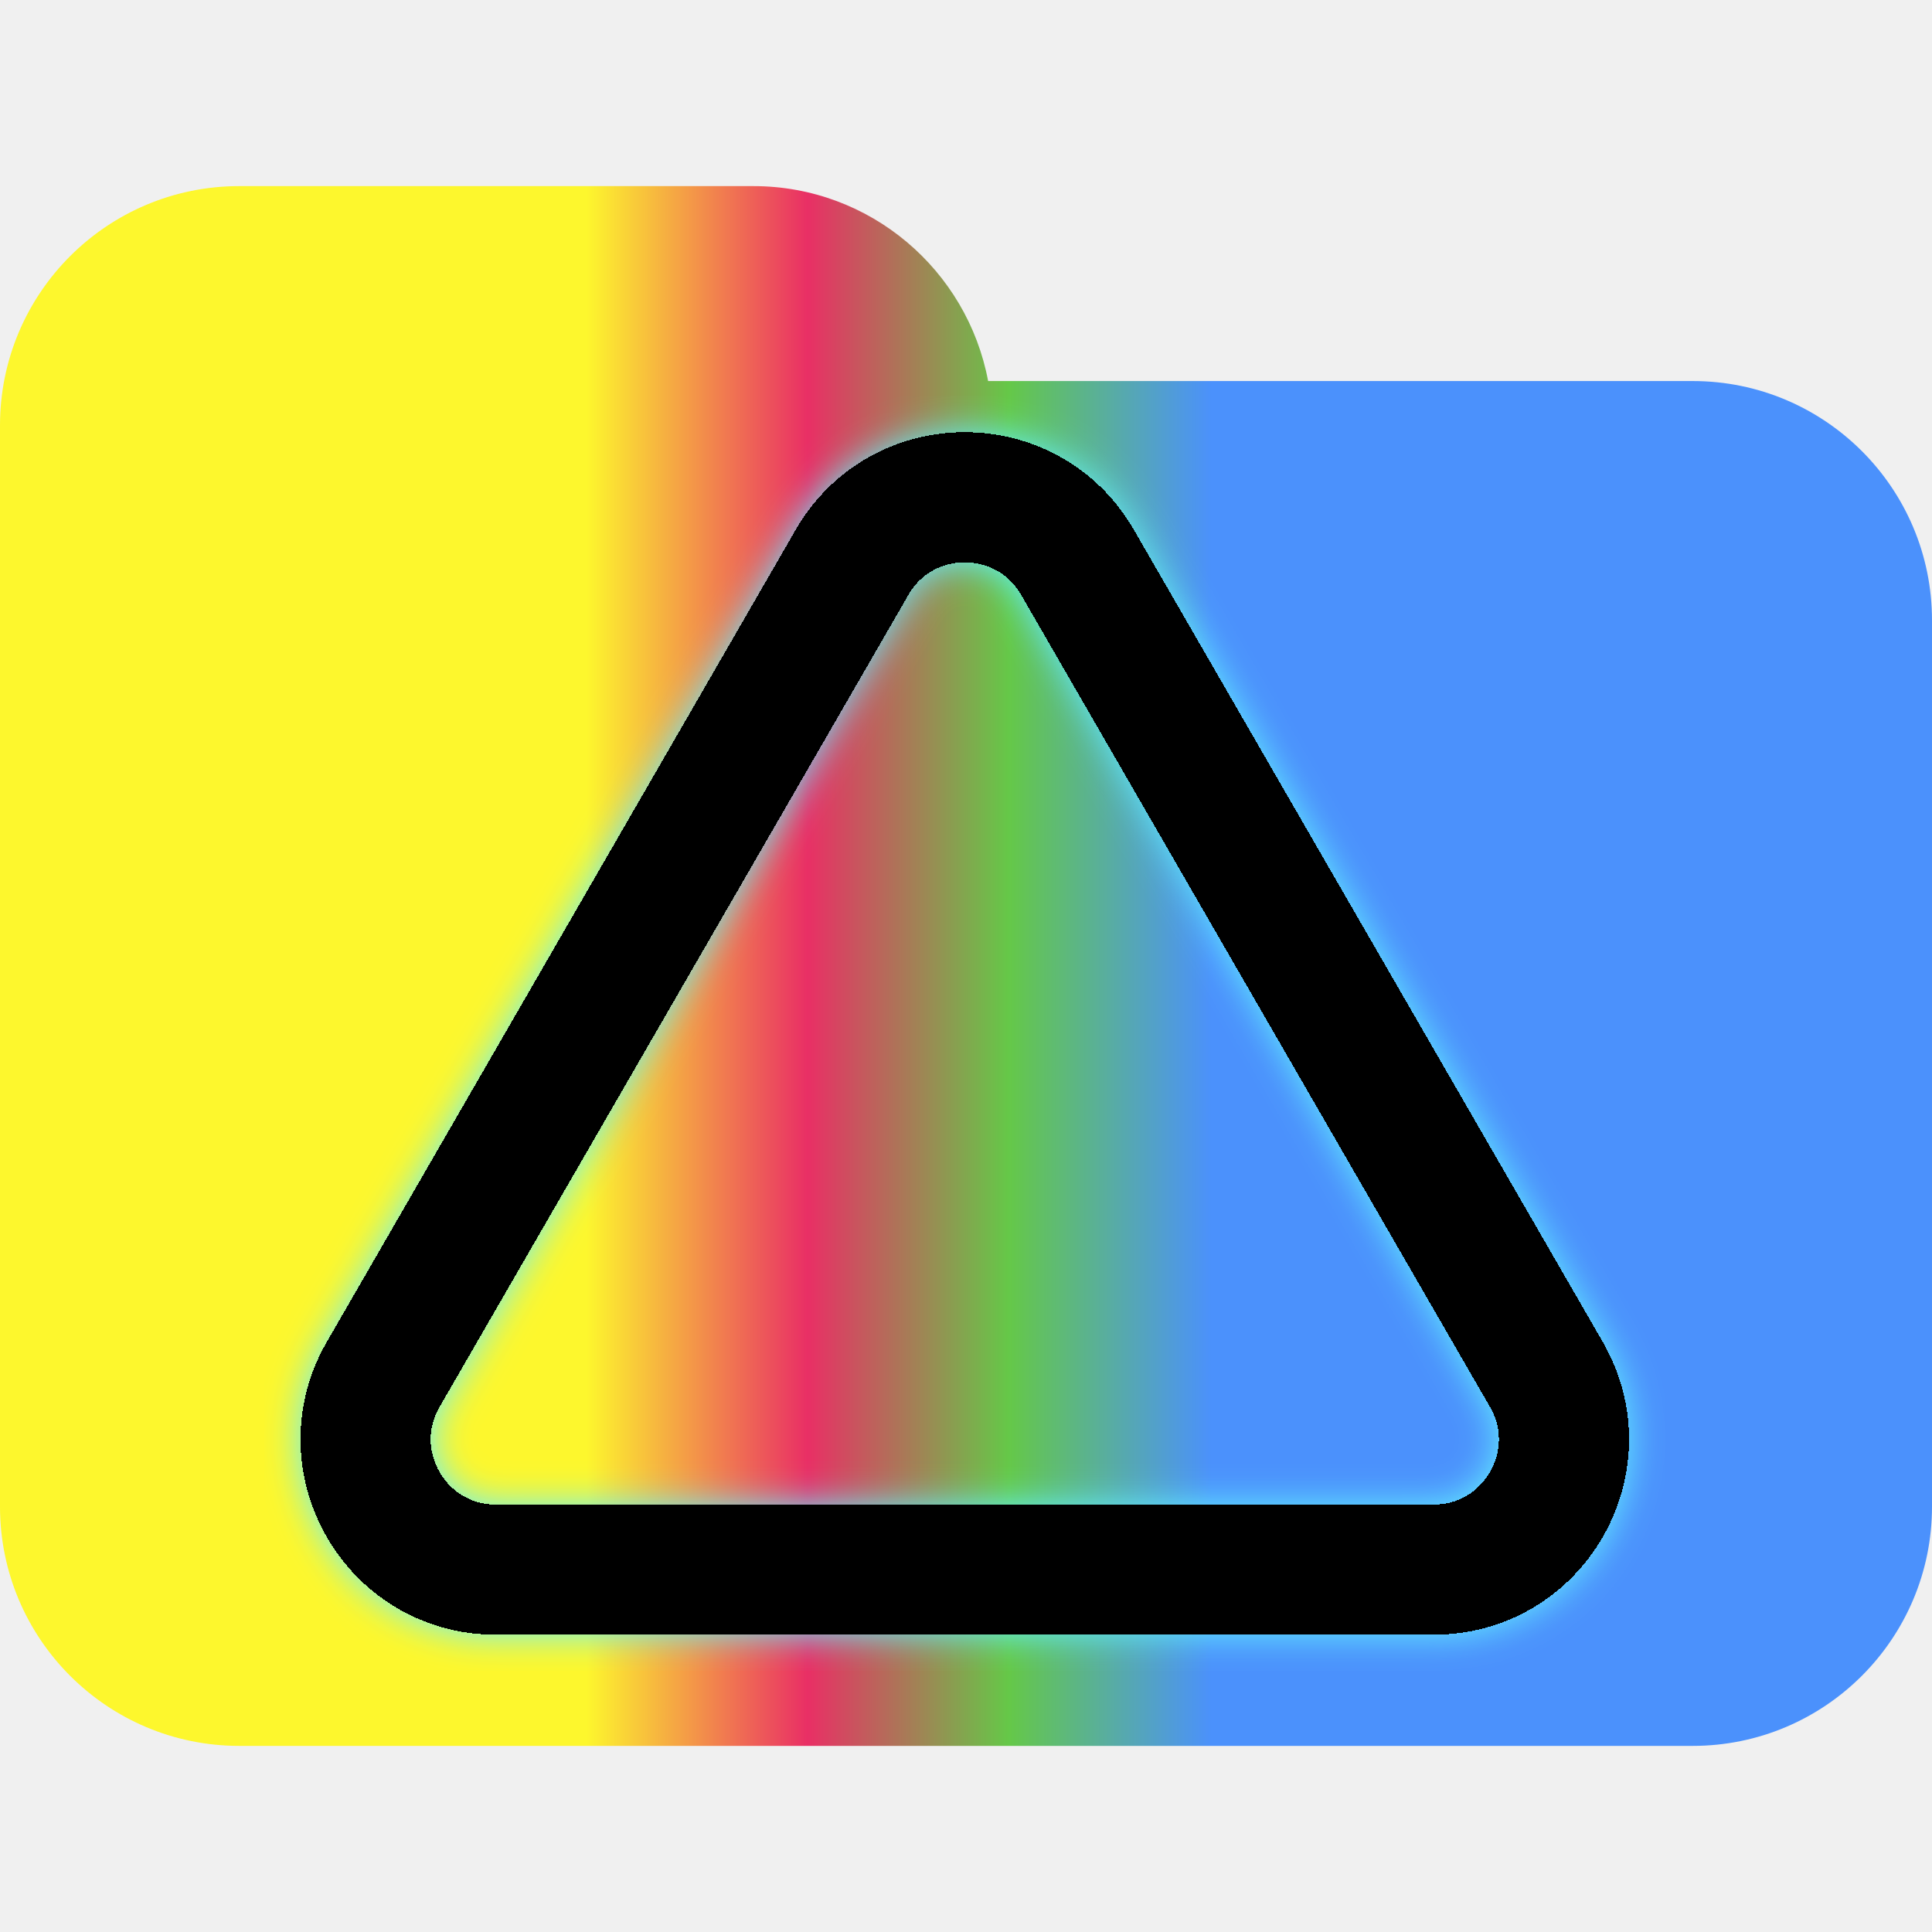
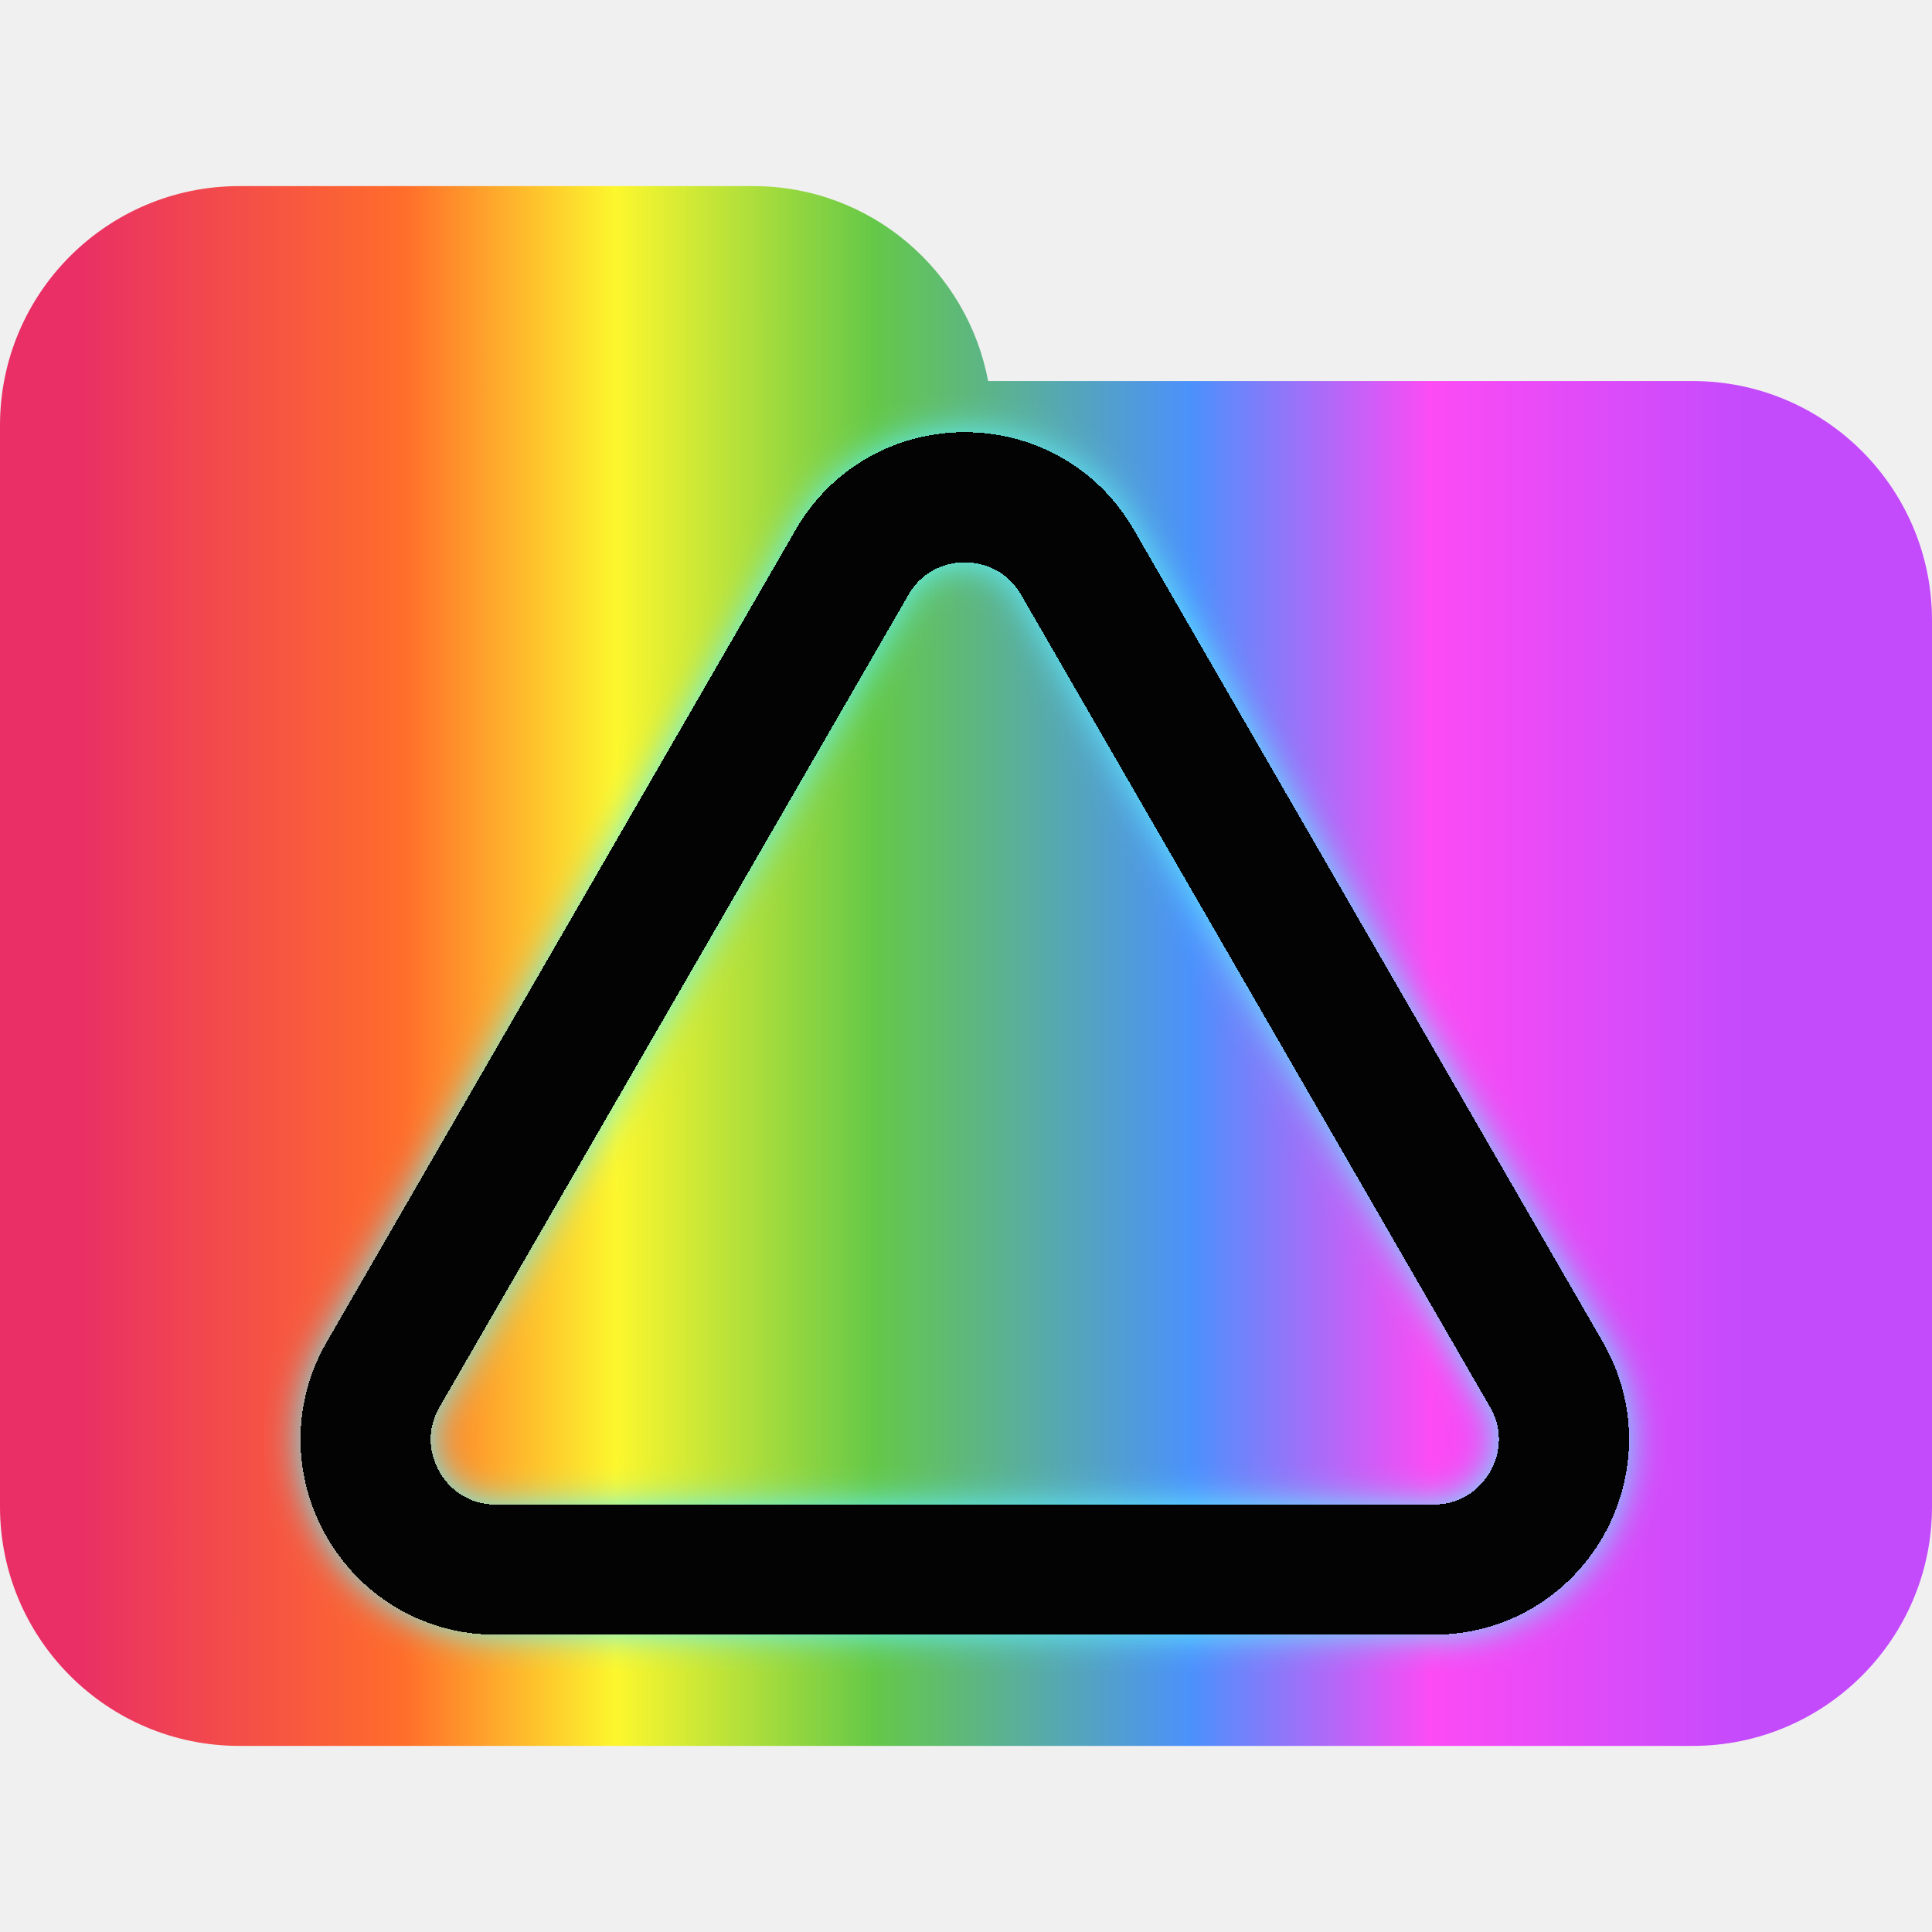
<svg xmlns="http://www.w3.org/2000/svg" width="100" height="100" viewBox="0 0 100 100" fill="none">
-   <g clip-path="url(#clip0_312_3008)">
-     <path d="M100 32.108V77.982C100 84.819 94.451 90.367 87.615 90.367H12.385C5.546 90.367 0 84.819 0 77.982V42.203V32.108V22.018C0 15.176 5.546 9.633 12.385 9.633H38.991C45.046 9.633 50.066 13.981 51.145 19.723H87.615C94.451 19.723 100 25.266 100 32.108Z" fill="url(#paint0_linear_312_3008)" />
-     <g filter="url(#filter0_d_312_3008)">
-       <path d="M80.039 71.138L55.772 29.106C53.178 24.615 46.695 24.615 44.102 29.106L19.835 71.138C17.242 75.63 20.483 81.244 25.67 81.244H74.204C79.39 81.244 82.632 75.63 80.039 71.138Z" stroke="black" stroke-width="6.737" shape-rendering="crispEdges" />
+   <g clip-path="url(#clip0_328_451)">
+     <path d="M100 32.108V77.982C100 84.819 94.451 90.367 87.615 90.367H12.385C5.546 90.367 0 84.819 0 77.982V42.203V32.108V22.018C0 15.176 5.546 9.633 12.385 9.633H38.991C45.046 9.633 50.066 13.981 51.145 19.723H87.615C94.451 19.723 100 25.266 100 32.108Z" fill="url(#paint0_linear_328_451)" />
+     <g filter="url(#filter0_d_328_451)">
+       <path d="M80.039 71.138L55.772 29.106C53.178 24.615 46.695 24.615 44.102 29.106L19.835 71.138C17.242 75.63 20.483 81.244 25.67 81.244H74.204C79.39 81.244 82.632 75.63 80.039 71.138Z" stroke="#030303" stroke-width="6.737" shape-rendering="crispEdges" />
    </g>
  </g>
  <defs>
-     <filter id="filter0_d_312_3008" x="13.683" y="20.504" width="72.507" height="65.974" filterUnits="userSpaceOnUse" color-interpolation-filters="sRGB">
+     <filter id="filter0_d_328_451" x="13.683" y="20.504" width="72.507" height="65.974" filterUnits="userSpaceOnUse" color-interpolation-filters="sRGB">
      <feFlood flood-opacity="0" result="BackgroundImageFix" />
      <feColorMatrix in="SourceAlpha" type="matrix" values="0 0 0 0 0 0 0 0 0 0 0 0 0 0 0 0 0 0 127 0" result="hardAlpha" />
      <feOffset />
      <feGaussianBlur stdDeviation="0.932" />
      <feComposite in2="hardAlpha" operator="out" />
      <feColorMatrix type="matrix" values="0 0 0 0 0.388 0 0 0 0 0.945 0 0 0 0 1 0 0 0 1 0" />
-       <feBlend mode="normal" in2="BackgroundImageFix" result="effect1_dropShadow_312_3008" />
-       <feBlend mode="normal" in="SourceGraphic" in2="effect1_dropShadow_312_3008" result="shape" />
+       <feBlend mode="normal" in2="BackgroundImageFix" result="effect1_dropShadow_328_451" />
+       <feBlend mode="normal" in="SourceGraphic" in2="effect1_dropShadow_328_451" result="shape" />
    </filter>
-     <linearGradient id="paint0_linear_312_3008" x1="1.5" y1="50.5" x2="97" y2="50.5" gradientUnits="userSpaceOnUse">
-       <stop offset="0.302" stop-color="#FDF72D" />
-       <stop offset="0.422" stop-color="#E92F65" />
-       <stop offset="0.531" stop-color="#65C848" />
-       <stop offset="0.641" stop-color="#4B91FC" />
+     <linearGradient id="paint0_linear_328_451" x1="1.5" y1="50.5" x2="97" y2="50.5" gradientUnits="userSpaceOnUse">
+       <stop offset="0.026" stop-color="#E92F65" />
+       <stop offset="0.203" stop-color="#FF6D2B" />
+       <stop offset="0.318" stop-color="#FDF72D" />
+       <stop offset="0.458" stop-color="#65C848" />
+       <stop offset="0.63" stop-color="#4B91FC" />
+       <stop offset="0.76" stop-color="#FC4BF5" />
+       <stop offset="0.932" stop-color="#C34BFC" />
    </linearGradient>
-     <clipPath id="clip0_312_3008">
+     <clipPath id="clip0_328_451">
      <rect width="100" height="100" fill="white" />
    </clipPath>
  </defs>
</svg>
